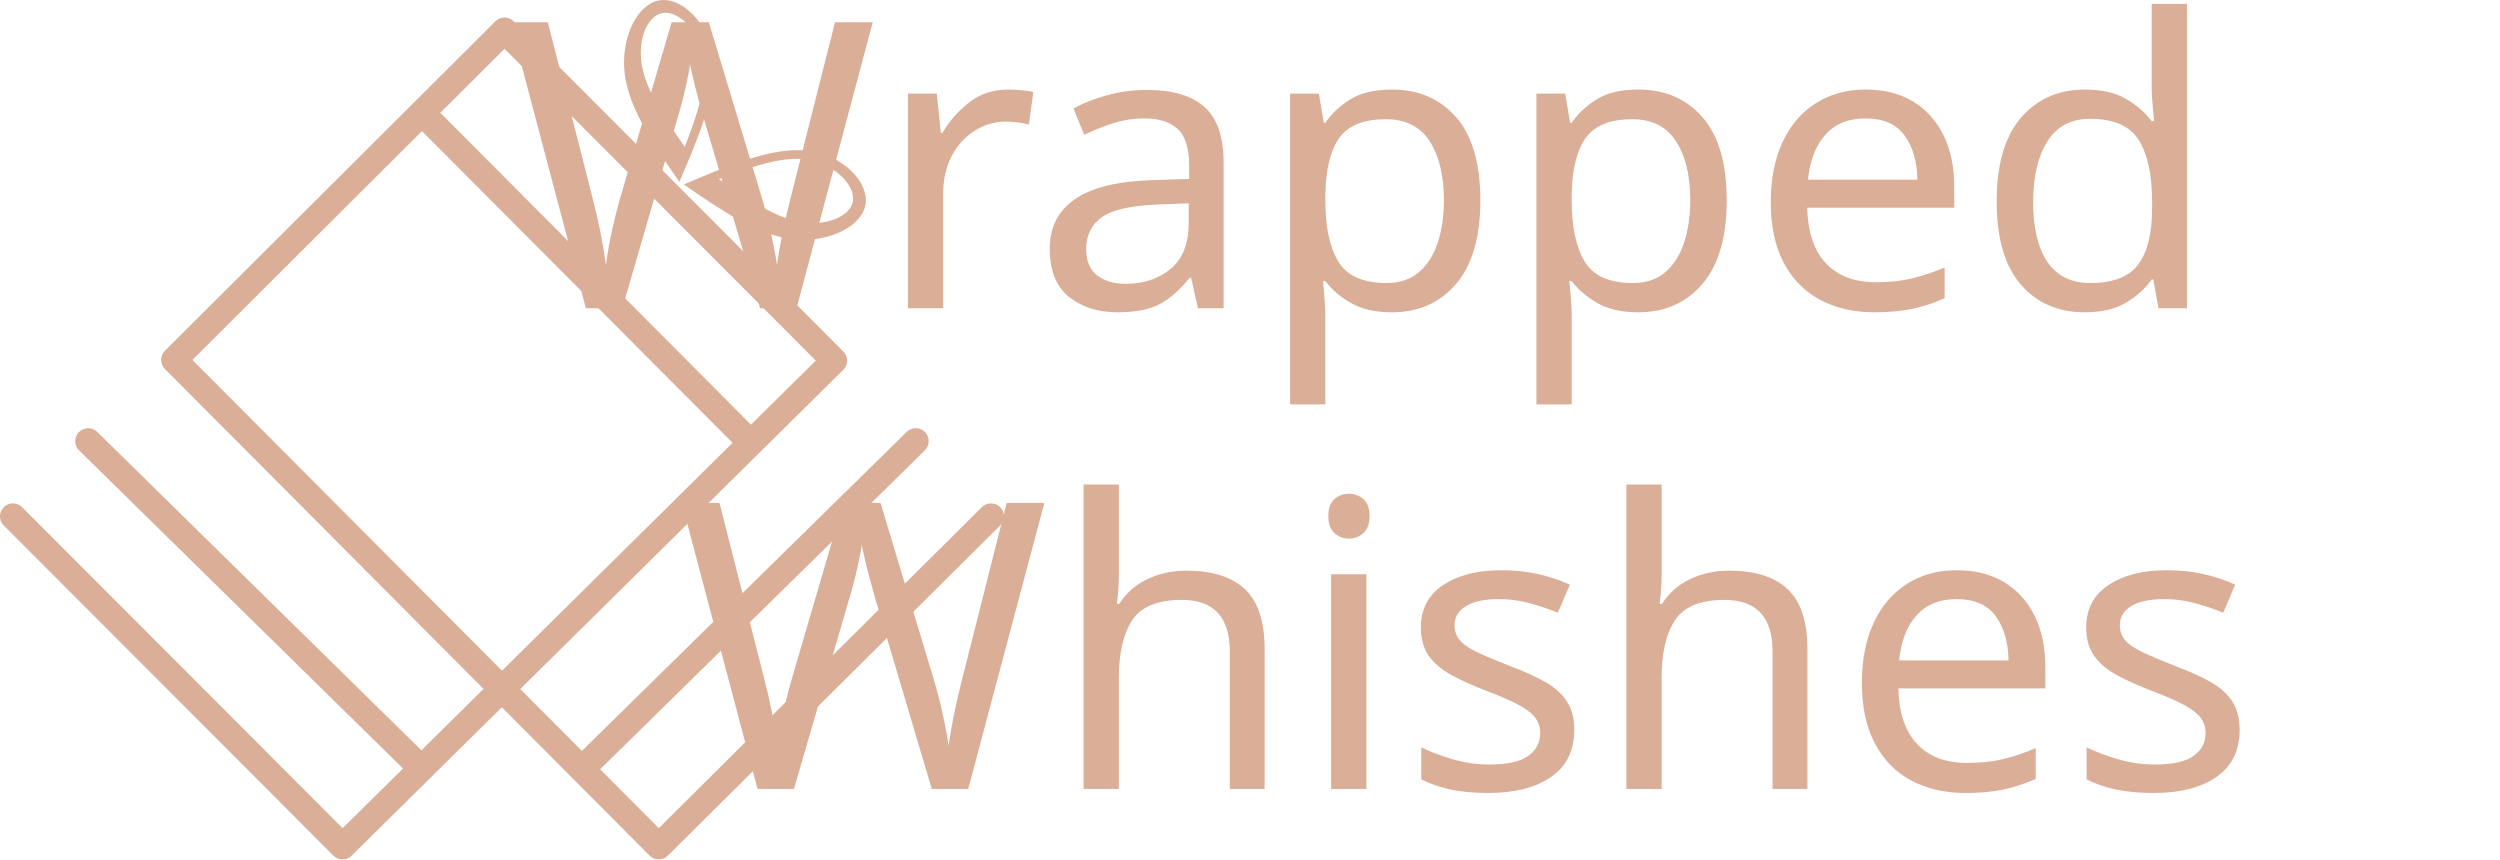
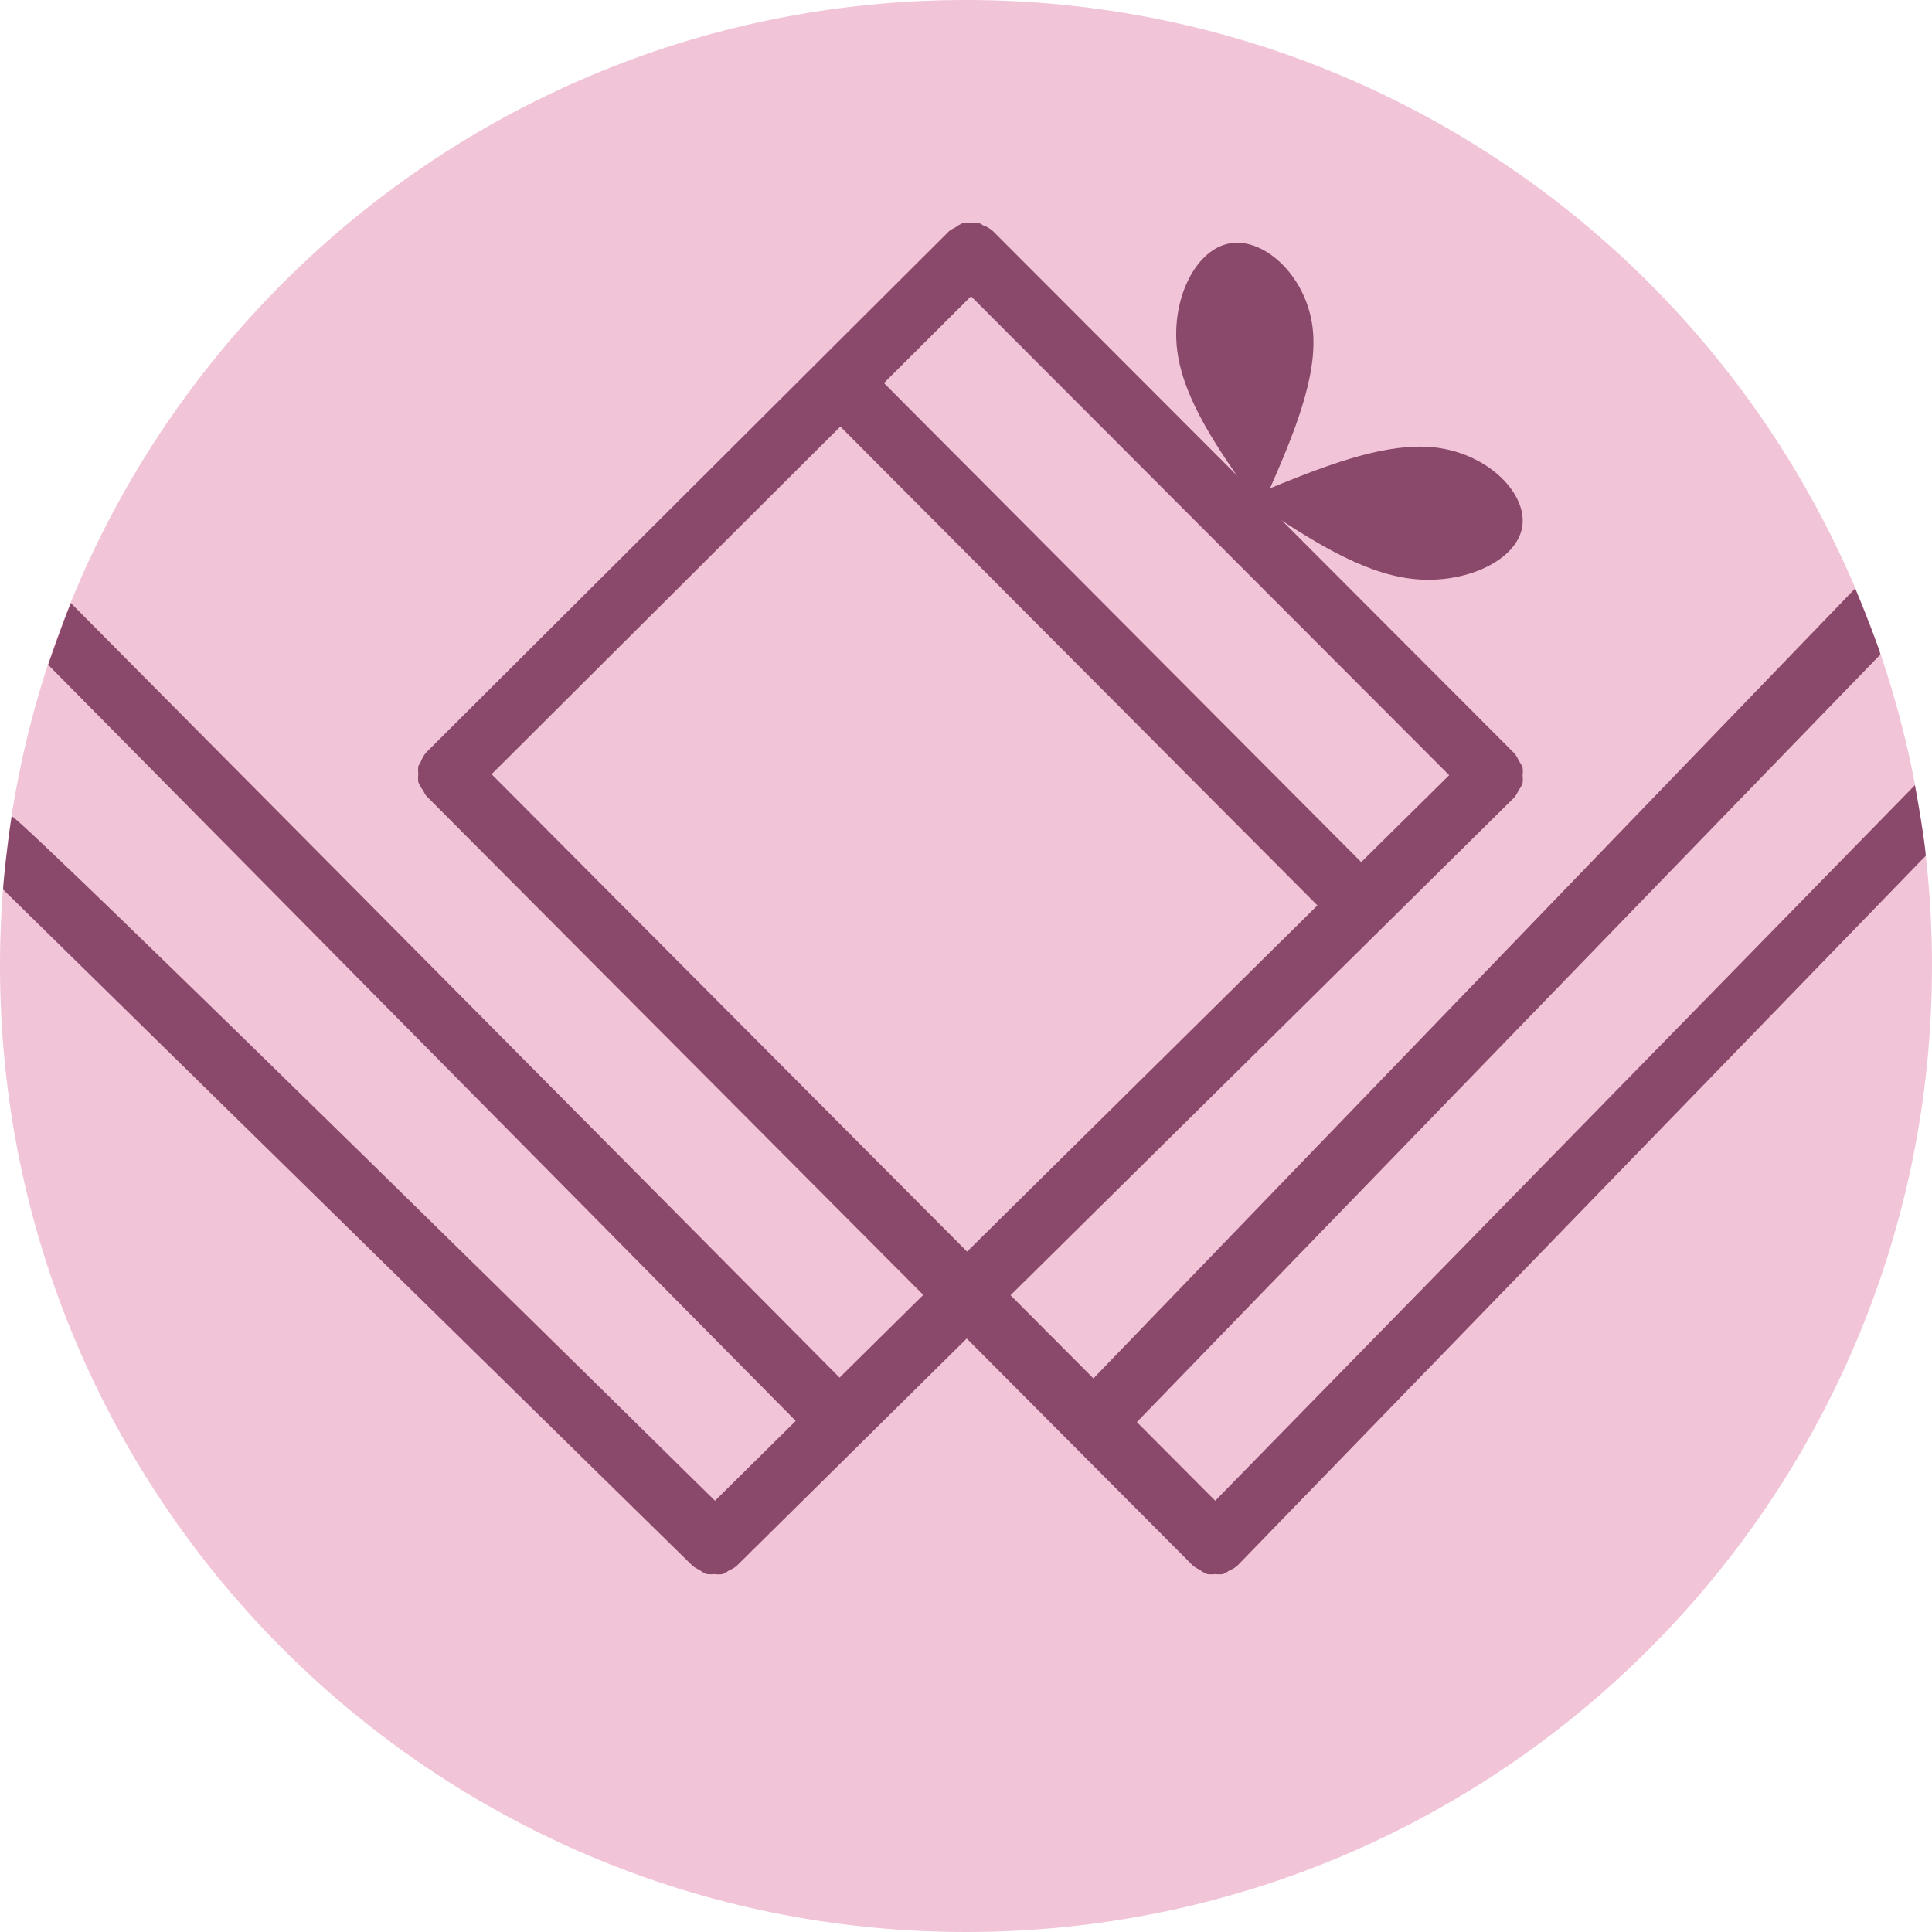
- <svg xmlns="http://www.w3.org/2000/svg" xmlns:xlink="http://www.w3.org/1999/xlink" width="1761.381mm" height="605.49mm" viewBox="0 0 1761.381 605.49" version="1.1" id="svg1" xml:space="preserve">
-   <defs id="defs12">
-     <linearGradient id="linearGradient26" x1="0" y1="0" x2="1" y2="0">
-       <stop offset="-99" stop-color="#7A4E3A" id="stop26" />
-       <stop offset="-84" stop-color="#C78F75" id="stop25" />
-       <stop offset="-64" stop-color="#F7D5C0" id="stop24" />
-       <stop offset="-49" stop-color="#F7D5C0" id="stop23" />
-       <stop offset="-34" stop-color="#FFE4D2" id="stop22" />
-       <stop offset="-14" stop-color="#C78F75" id="stop21" />
-       <stop offset="1" stop-color="#7A4E3A" id="stop20" />
-     </linearGradient>
-     <linearGradient id="linearGradient18" x1="0" y1="0" x2="1" y2="0">
-       <stop offset="0%" stop-color="#7A4E3A" id="stop12" />
-       <stop offset="0.12" stop-color="#C78F75" id="stop13" />
-       <stop offset="35%" stop-color="#FFE4D2" id="stop14" />
-       <stop offset="50%" stop-color="#F7D5C0" id="stop15" />
-       <stop offset="65%" stop-color="#F7D5C0" id="stop16" />
-       <stop offset="85%" stop-color="#C78F75" id="stop17" />
-       <stop offset="100%" stop-color="#7A4E3A" id="stop18" />
-     </linearGradient>
-     <linearGradient id="roseGold" x1="0" y1="0" x2="1" y2="0">
-       <stop offset="0%" stop-color="#7A4E3A" id="stop1" />
-       <stop offset="15%" stop-color="#C78F75" id="stop2" />
-       <stop offset="35%" stop-color="#FFE4D2" id="stop3" />
-       <stop offset="50%" stop-color="#F7D5C0" id="stop4" />
-       <stop offset="65%" stop-color="#F7D5C0" id="stop5" />
-       <stop offset="85%" stop-color="#C78F75" id="stop6" />
-       <stop offset="100%" stop-color="#7A4E3A" id="stop7" />
-     </linearGradient>
-     <linearGradient xlink:href="#roseGold" id="linearGradient21" gradientUnits="userSpaceOnUse" x1="64.395" y1="95.253" x2="68.172" y2="94.519" spreadMethod="reflect" gradientTransform="matrix(0,16.41653,-16.4288,0,2211.913,-950.7767)" />
-     <linearGradient xlink:href="#roseGold" id="linearGradient35" x1="57.916" y1="99.431" x2="65.722" y2="99.431" gradientUnits="userSpaceOnUse" gradientTransform="matrix(0,16.41653,-16.4288,0,2211.913,-950.7767)" />
-     <linearGradient xlink:href="#linearGradient18" id="linearGradient47" x1="69.452" y1="95.452" x2="70.237" y2="110.442" gradientUnits="userSpaceOnUse" gradientTransform="matrix(0,16.41653,-16.4288,0,2211.913,-950.7767)" spreadMethod="repeat" />
-     <linearGradient xlink:href="#linearGradient26" id="linearGradient20" x1="719.393" y1="683.395" x2="208.854" y2="683.395" gradientUnits="userSpaceOnUse" gradientTransform="matrix(1.347772,0,0,1.347772,518.6454,-723.5977)" />
-   </defs>
-   <g id="layer2" style="display:inline" transform="translate(-107.1136)">
-     <path id="path8-1-4" style="display:inline;fill:#dbae97;stroke:none;stroke-width:2.165;stroke-linecap:round;stroke-linejoin:round;stroke-miterlimit:0.8;stroke-dasharray:none;stroke-opacity:1;paint-order:fill markers stroke;fill-opacity:1" d="M 574.352 0.002 C 573.353 0.017 572.364 0.112 571.391 0.29 C 570.415 0.461 569.464 0.729 568.522 1.057 L 568.523 1.062 C 554.428 6.135 544.401 28.731 547.268 52.025 C 550.325 76.871 568.054 102.51 585.78 128.151 C 599.198 96.831 612.611 65.512 609.553 40.666 C 606.687 17.372 589.341 -0.228 574.352 0.002 z M 575.538 8.992 C 586.372 8.633 600.163 22.704 603.184 40.5 C 606.303 58.871 597.945 81.207 589.587 103.544 C 576.002 83.893 562.417 64.248 559.298 45.877 C 556.374 28.654 562.65 12.557 572.486 9.506 C 573.141 9.308 573.815 9.158 574.5 9.072 C 574.842 9.03 575.189 9.003 575.538 8.992 z M 666.862 105.818 C 643.777 106.52 616.353 118.249 588.927 129.98 C 614.588 147.694 640.245 165.409 665.111 168.464 C 688.422 171.329 711.035 161.31 716.111 147.225 L 716.116 147.226 C 716.445 146.285 716.713 145.333 716.885 144.359 C 719.726 128.798 701.343 109.28 676.478 106.225 C 673.37 105.843 670.16 105.718 666.862 105.818 z M 669.571 111.936 C 671.986 111.989 674.346 112.199 676.644 112.589 C 695.028 115.705 709.44 130.289 708.095 141.252 C 708.009 141.937 707.859 142.609 707.661 143.265 C 704.607 153.093 688.498 159.364 671.263 156.443 C 652.879 153.326 633.219 139.751 613.553 126.176 C 633.113 118.869 652.671 111.561 669.571 111.936 z " />
-     <path id="path6-7-2" style="display:inline;fill:none;fill-opacity:1;fill-rule:nonzero;stroke:#dbae97;stroke-width:18.246;stroke-linecap:round;stroke-linejoin:round;stroke-miterlimit:0.8;stroke-dasharray:none;stroke-opacity:1;paint-order:fill markers stroke" d="M 404.494,79.52 634.936,310.824 m -465.693,-3e-5 230.84,226.726 M 116.237,363.79 348.459,596.367 M 229.792,253.554 571.235,596.367 M 462.578,21.479 229.792,253.554 M 805.311,363.79 571.235,596.367 M 694.827,254.091 348.459,596.367 M 752.305,310.824 521.465,537.55 M 462.578,21.479 694.827,254.091" />
-     <text xml:space="preserve" style="font-style:normal;font-variant:normal;font-weight:normal;font-stretch:normal;font-size:282.222px;line-height:1.2;font-family:Parisienne;-inkscape-font-specification:'Parisienne, Normal';font-variant-ligatures:normal;font-variant-caps:normal;font-variant-numeric:normal;font-variant-east-asian:normal;text-align:start;word-spacing:0.672px;writing-mode:lr-tb;direction:ltr;text-anchor:start;fill:#dbae97;stroke-width:40;stroke-linejoin:bevel;stroke-miterlimit:0.8;paint-order:stroke markers fill;fill-opacity:1" x="1324.377" y="217.196" id="text1">
-       <tspan id="tspan1" style="font-style:normal;font-variant:normal;font-weight:normal;font-stretch:normal;font-size:282.222px;line-height:1.2;font-family:Parisienne;-inkscape-font-specification:'Parisienne, Normal';font-variant-ligatures:normal;font-variant-caps:normal;font-variant-numeric:normal;font-variant-east-asian:normal;text-align:center;word-spacing:0.672px;text-anchor:middle;fill:#dbae97;stroke-width:40;fill-opacity:1" x="1324.377" y="217.196">Wrapped</tspan>
-       <tspan style="font-style:normal;font-variant:normal;font-weight:normal;font-stretch:normal;font-size:282.222px;line-height:1.2;font-family:Parisienne;-inkscape-font-specification:'Parisienne, Normal';font-variant-ligatures:normal;font-variant-caps:normal;font-variant-numeric:normal;font-variant-east-asian:normal;text-align:center;word-spacing:0.672px;text-anchor:middle;fill:#dbae97;stroke-width:40;fill-opacity:1" x="1324.377" y="555.863" id="tspan2">Whishes</tspan>
-     </text>
+ <svg xmlns="http://www.w3.org/2000/svg" width="94.204mm" height="94.204mm" viewBox="0 0 94.204 94.204" version="1.1" id="svg1" xml:space="preserve">
+   <defs id="defs12" />
+   <g id="g3" style="display:inline" transform="translate(-94.23023,48.87311)">
+     <g id="g2" style="opacity:1" transform="matrix(0.1305521,0,0,0.1305521,81.23552,-45.39129)">
+       <circle style="display:inline;opacity:1;fill:#f2c4d8;fill-opacity:1;stroke:none;stroke-width:30.115;stroke-linejoin:round;stroke-miterlimit:0.8;stroke-dasharray:none;stroke-opacity:1;paint-order:stroke markers fill" id="circle1" cx="460.327" cy="334.121" r="360.791" />
+       <g id="g1">
+         <path id="path1" style="display:inline;opacity:1;fill:#8a486a;fill-opacity:1;stroke:none;stroke-width:2.278;stroke-linejoin:round;stroke-miterlimit:0.8;paint-order:stroke markers fill" d="m 460.747,56.516 c -0.498,-8.31e-4 -0.996,0.031 -1.491,0.095 l -0.005,0.003 c -1.034,0.41 -2.004,0.967 -2.878,1.656 -0.806,0.349 -1.57,0.788 -2.277,1.311 l -0.003,0.003 -0.003,0.002 -0.002,0.003 -195.323,194.726 -0.005,0.003 c -0.931,1.082 -1.652,2.327 -2.127,3.673 -0.321,0.47 -0.607,0.963 -0.856,1.475 -0.129,0.982 -0.131,1.977 -0.005,2.96 -0.132,0.994 -0.134,2 -0.005,2.994 0.43,1.128 1.035,2.181 1.793,3.12 0.32,0.718 0.712,1.401 1.172,2.039 l 0.003,0.003 185.634,186.38 -31.267,30.897 -287.124,-289.311 c -3.701,9.266 -8.719,23.776 -8.456,23.082 l 279.22,282.397 -30.17,29.815 c 0,0 -262.223,-258.412 -262.68,-255.607 -1.443,8.862 -3.074,24.177 -3.22,27.295 l 257.588,252.659 0.011,0.007 0.007,0.011 c 0.765,0.587 1.601,1.076 2.488,1.455 0.807,0.63 1.694,1.15 2.639,1.545 0.962,0.13 1.936,0.138 2.899,0.023 1.012,0.142 2.038,0.148 3.052,0.018 0.898,-0.368 1.745,-0.848 2.522,-1.429 0.945,-0.38 1.835,-0.884 2.647,-1.498 l 0.007,-0.012 0.011,-0.007 86.061,-85.044 84.641,84.98 0.013,0.009 0.007,0.01 c 0.694,0.513 1.444,0.945 2.235,1.29 0.882,0.699 1.863,1.264 2.909,1.678 0.984,0.13 1.98,0.133 2.965,0.007 0.991,0.129 1.995,0.128 2.986,-0.002 0.824,-0.353 1.604,-0.802 2.324,-1.336 1.014,-0.404 1.965,-0.95 2.825,-1.622 l 0.009,-0.013 0.01,-0.007 257.237,-265.274 c 0.096,-0.034 -0.434,-6.619 -4.023,-26.389 L 553.406,533.841 524.143,504.461 801.843,217.774 c 0.025,-0.881 -5.299,-14.944 -9.424,-24.665 L 507.91,488.163 476.963,457.091 665.184,271.094 c 0.005,-0.009 0.011,-0.018 0.016,-0.028 0.009,-0.005 0.017,-0.01 0.026,-0.015 0.583,-0.768 1.068,-1.606 1.442,-2.494 0.622,-0.807 1.134,-1.692 1.522,-2.634 0.131,-0.973 0.136,-1.959 0.016,-2.933 0.133,-1 0.134,-2.012 0.003,-3.012 -0.369,-0.895 -0.85,-1.74 -1.431,-2.514 -0.381,-0.94 -0.886,-1.826 -1.499,-2.634 -0.009,-0.005 -0.018,-0.011 -0.028,-0.016 -0.005,-0.008 -0.01,-0.017 -0.015,-0.025 L 470.36,59.605 l -0.005,-0.006 c -1.086,-0.935 -2.336,-1.658 -3.688,-2.134 -0.465,-0.317 -0.953,-0.599 -1.46,-0.844 -0.986,-0.13 -1.984,-0.132 -2.97,-0.005 -0.494,-0.065 -0.992,-0.099 -1.49,-0.099 z m 1.451,27.466 L 640.794,262.858 607.939,295.323 429.68,116.4 Z M 413.393,132.638 591.58,311.491 460.731,440.794 283.141,262.493 Z" />
+         <path id="path2" style="display:inline;fill:#8a486a;fill-opacity:1;stroke:#8a486a;stroke-width:2.471;stroke-linecap:round;stroke-linejoin:round;stroke-miterlimit:0.8;stroke-dasharray:none;stroke-opacity:1;paint-order:fill markers stroke" d="m 561.353,65.226 c -0.771,0.011 -1.535,0.082 -2.286,0.215 -0.753,0.128 -1.487,0.329 -2.214,0.574 l 7e-4,0.004 c -10.881,3.794 -18.621,20.692 -16.408,38.113 2.282,17.962 15.145,36.477 28.36,55.013 -0.262,0.109 -0.524,0.217 -0.787,0.326 0.649,0.434 1.299,0.869 1.948,1.302 0.069,0.097 0.138,0.194 0.207,0.291 0.017,-0.039 0.035,-0.078 0.052,-0.117 19.072,12.741 38.12,25.105 56.601,27.305 17.995,2.142 35.45,-5.351 39.369,-15.885 l 0.003,5.8e-4 c 0.254,-0.704 0.461,-1.415 0.593,-2.144 2.193,-11.637 -11.997,-26.234 -31.191,-28.519 -2.399,-0.286 -4.877,-0.379 -7.422,-0.304 -16.838,0.496 -36.667,8.355 -56.661,16.621 9.886,-22.4 19.265,-44.607 17.007,-62.384 C 586.314,78.217 572.923,65.054 561.353,65.226 Z" />
+       </g>
+     </g>
  </g>
</svg>
